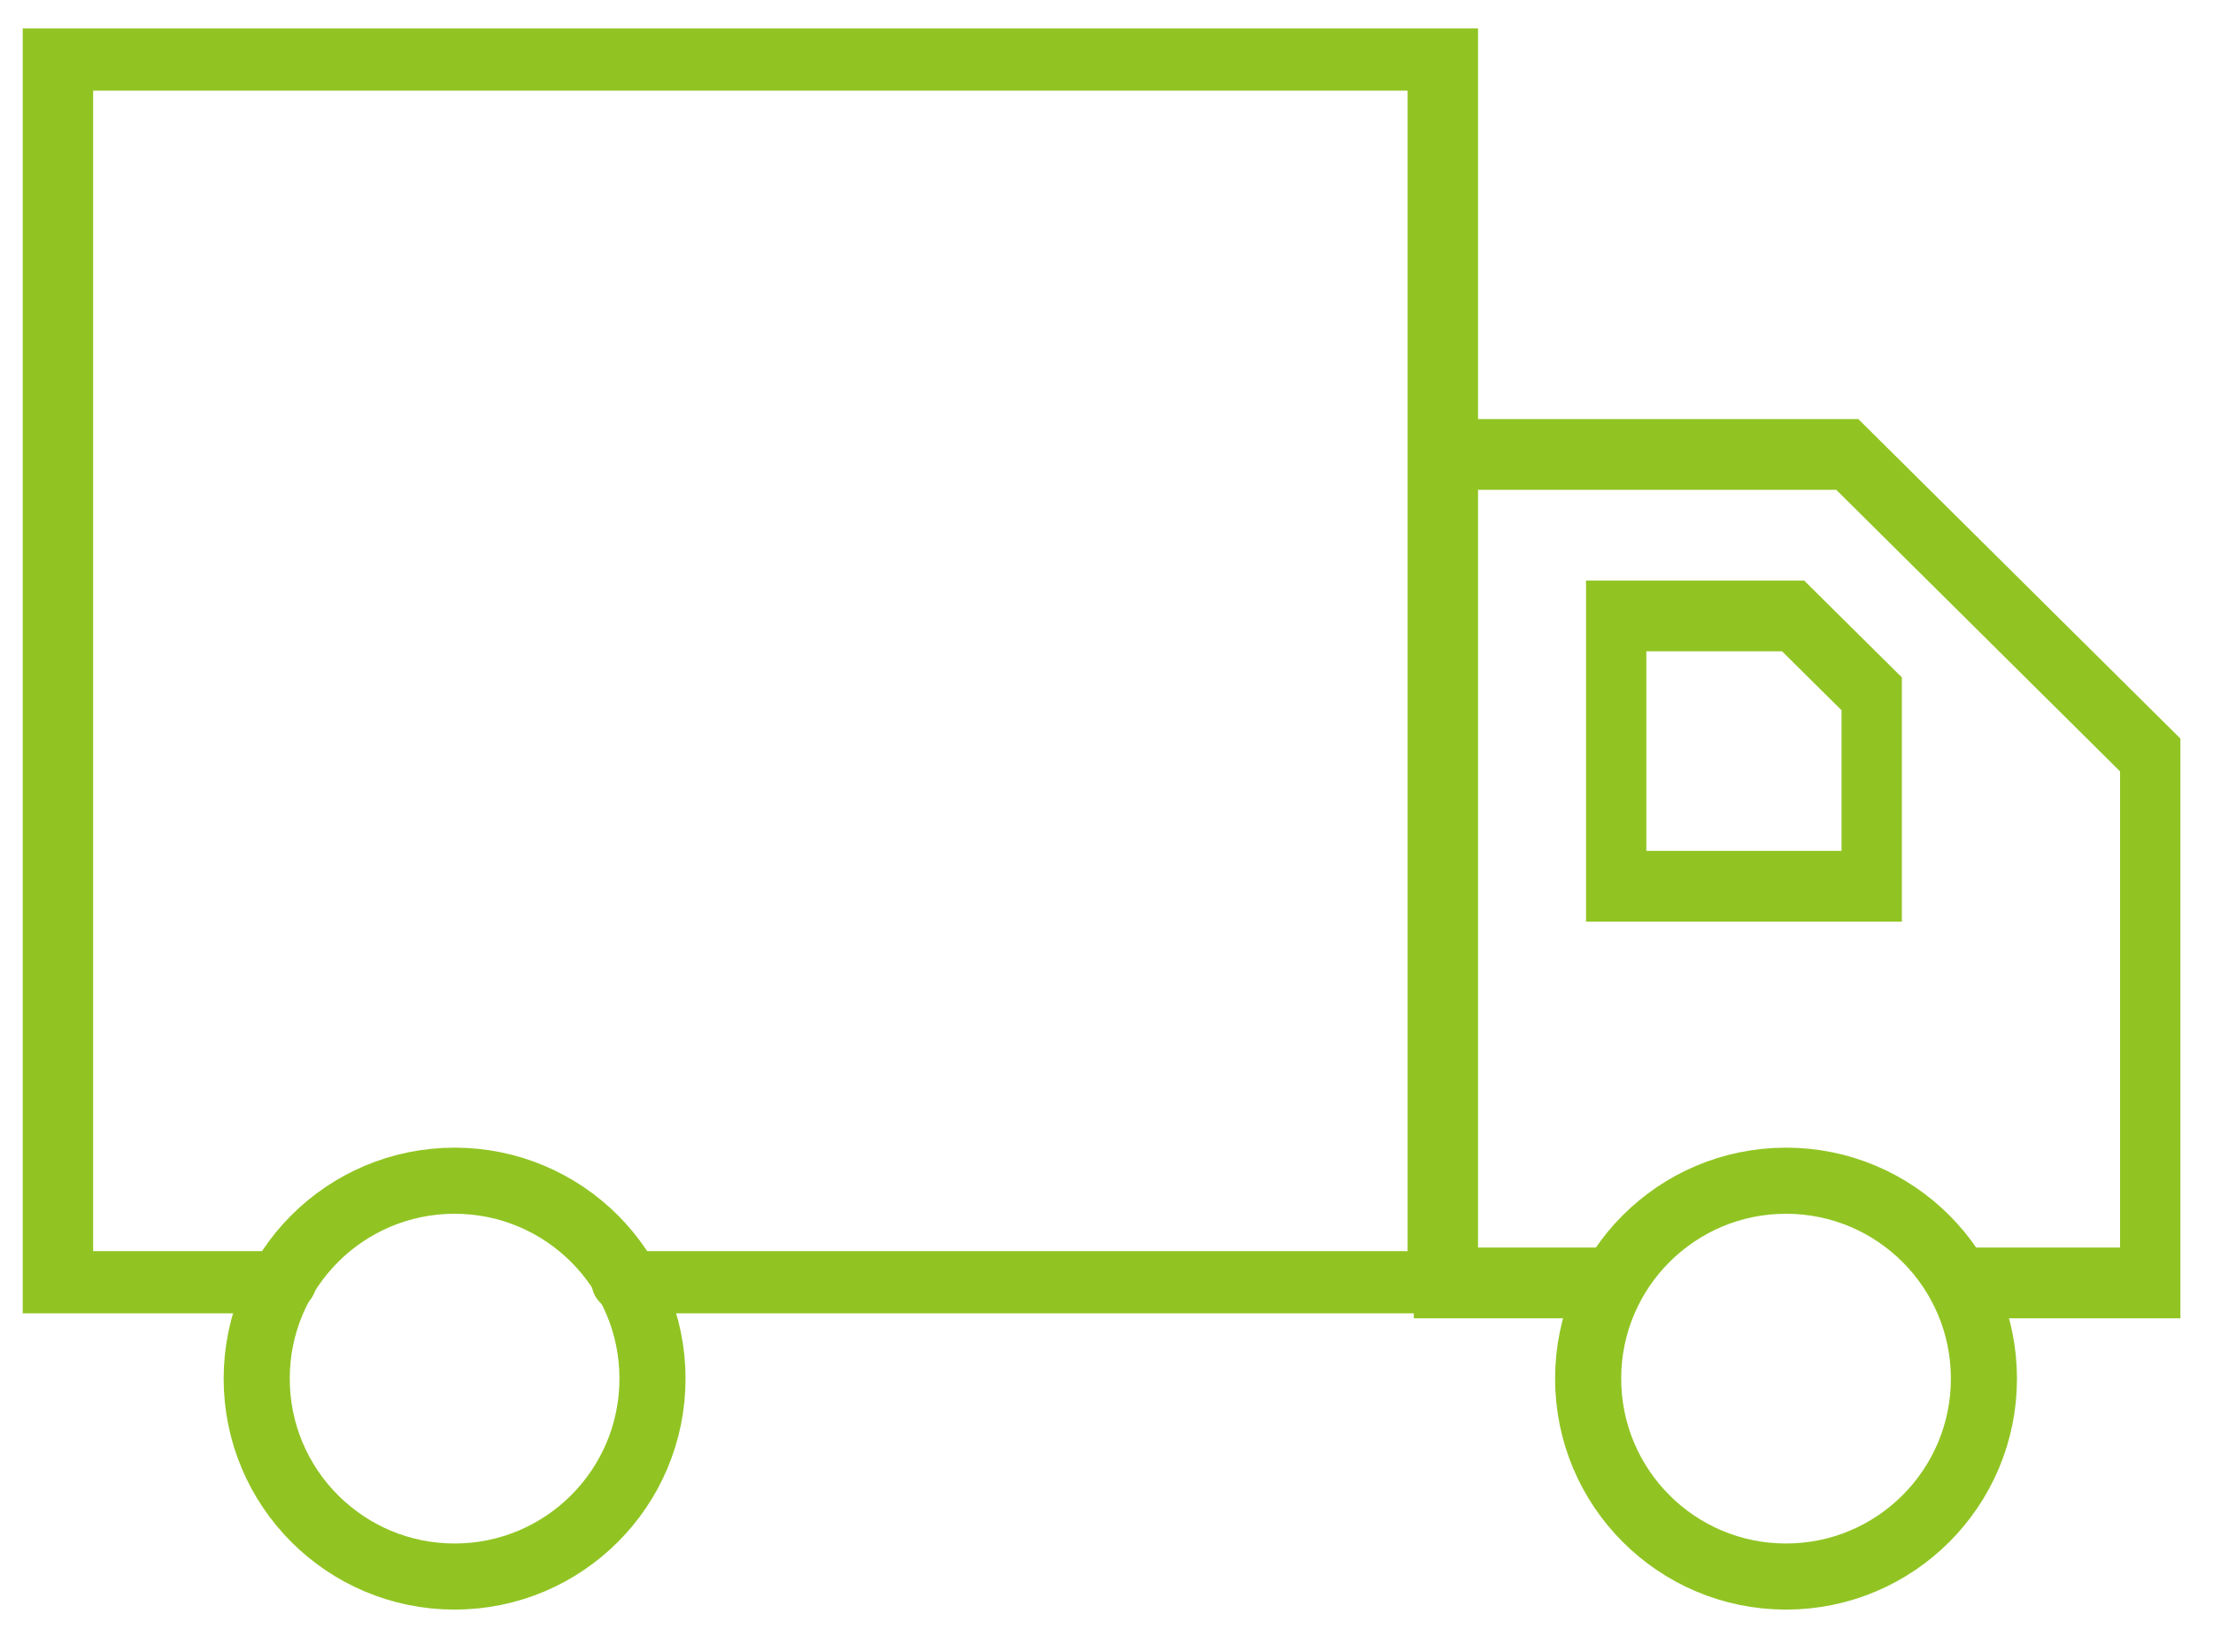
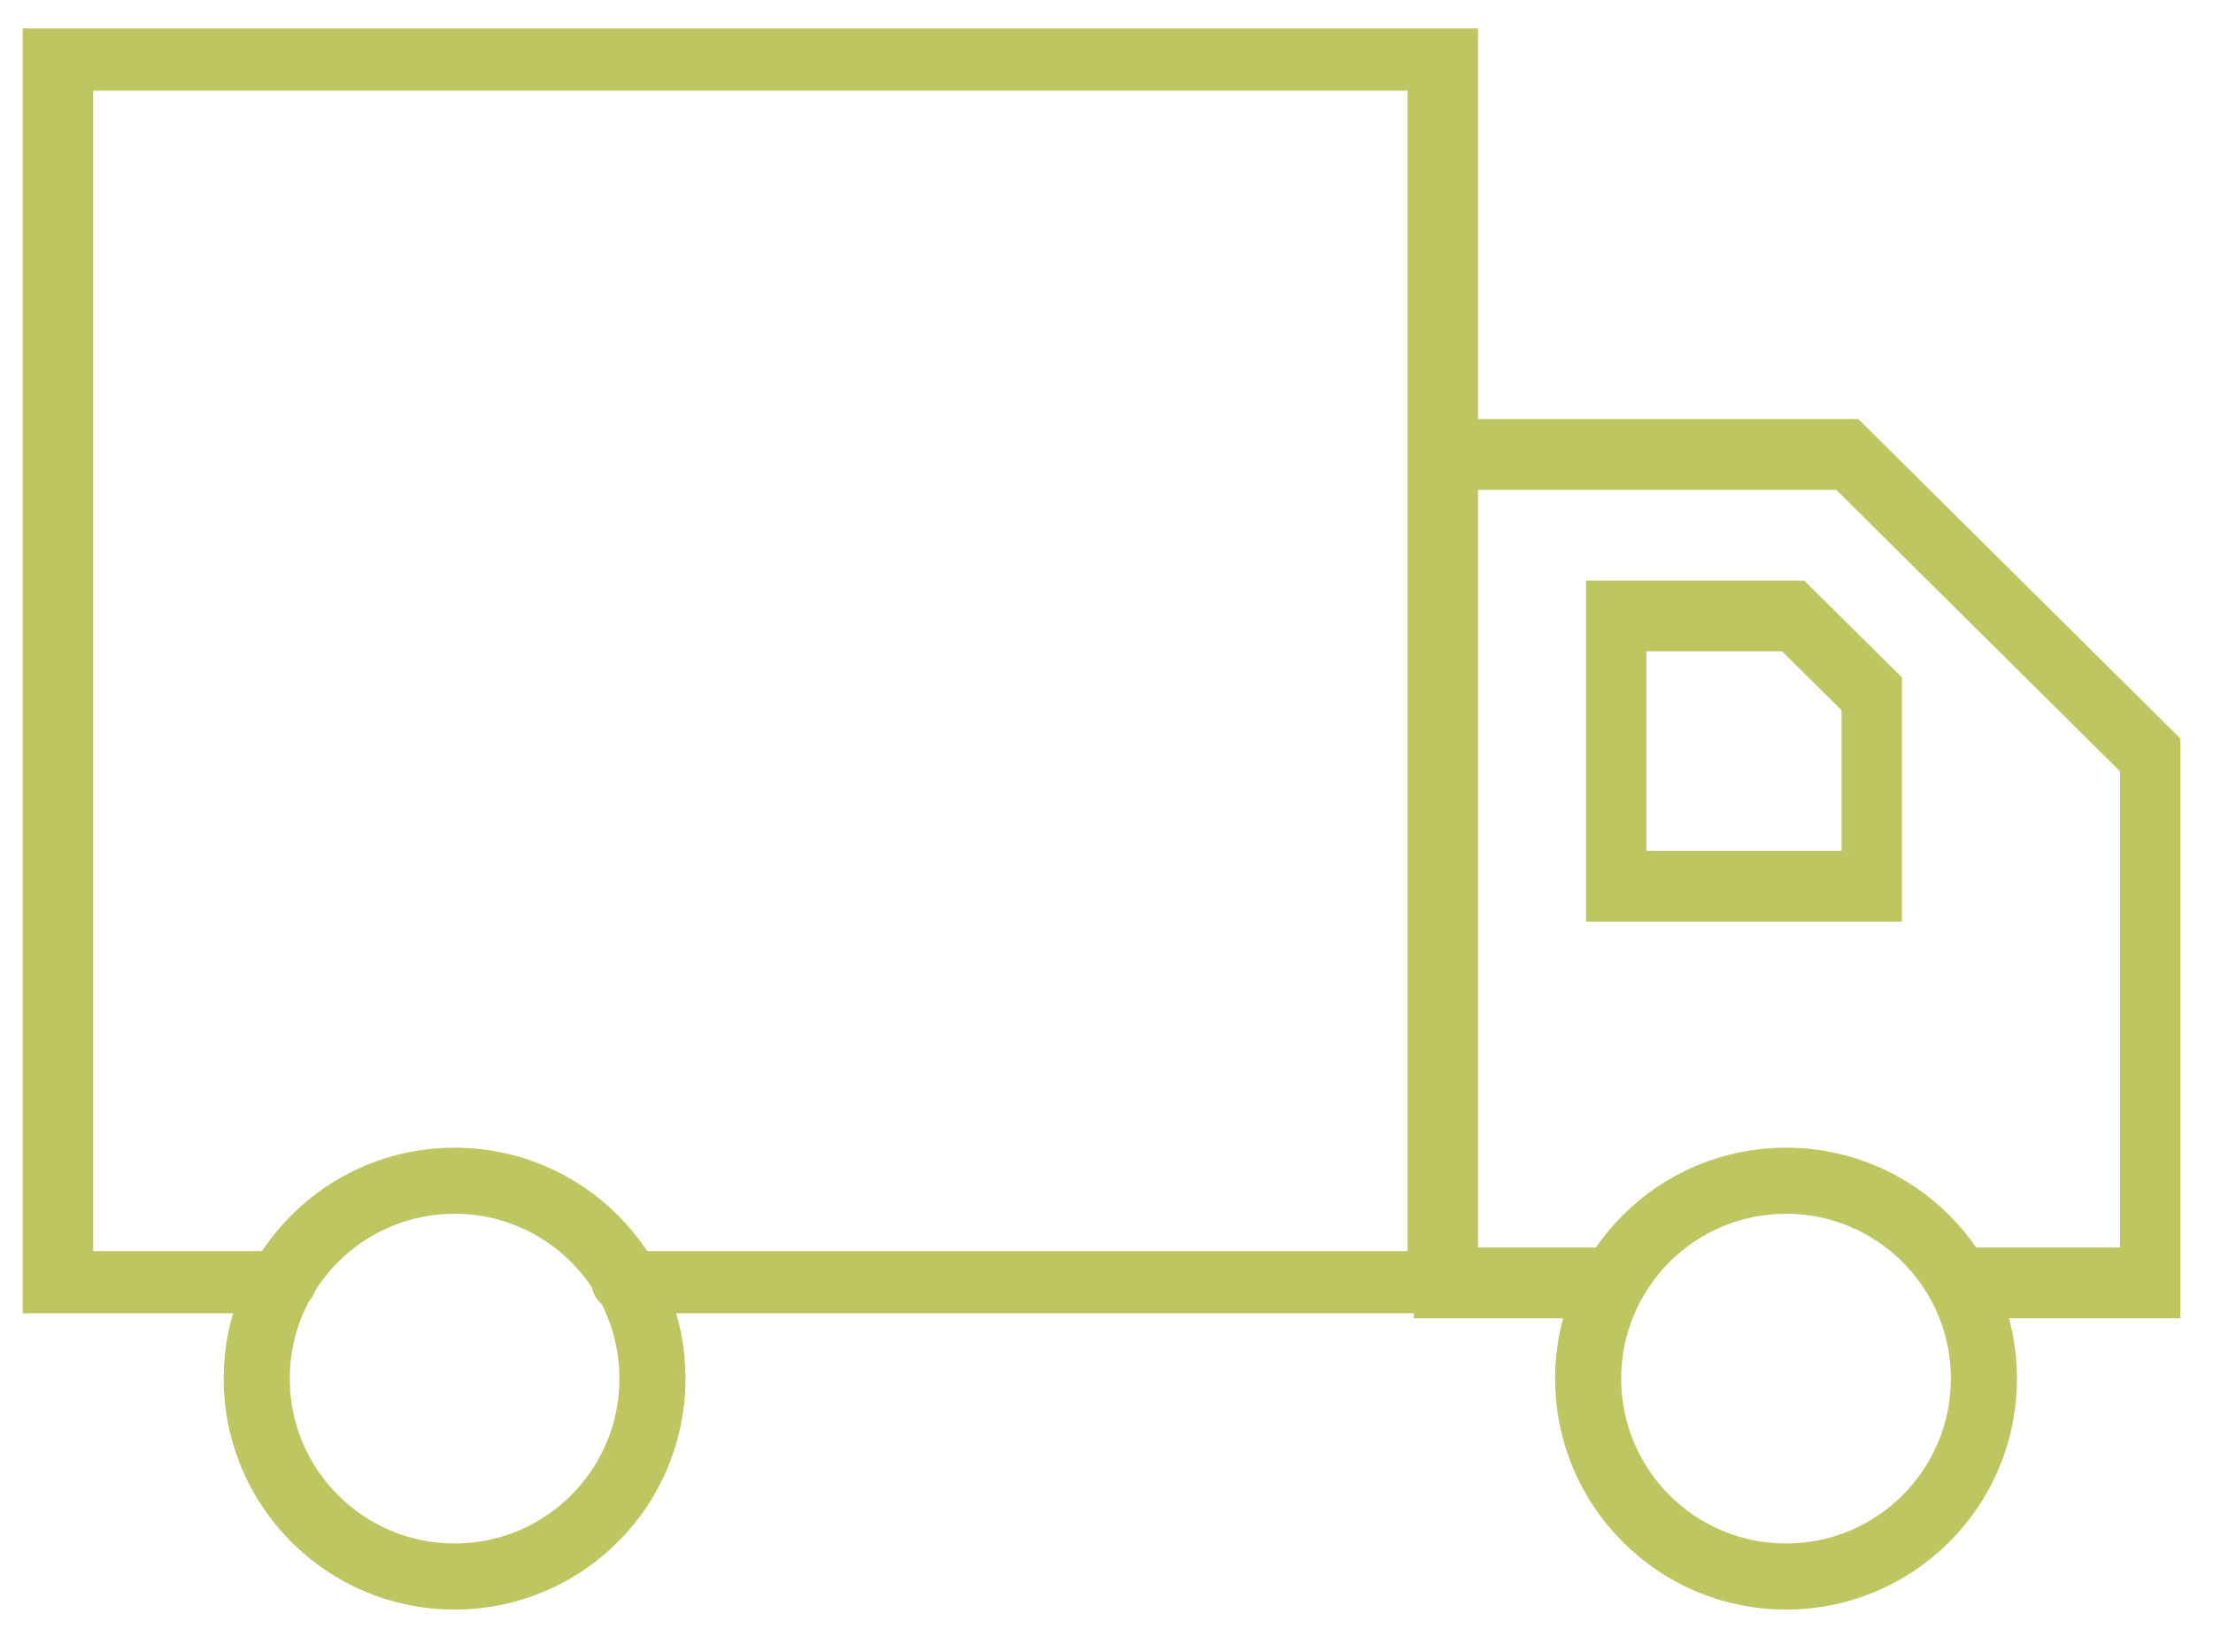
<svg xmlns="http://www.w3.org/2000/svg" width="100%" height="100%" viewBox="0 0 134 100" version="1.1" xml:space="preserve" style="fill-rule:evenodd;clip-rule:evenodd;stroke-linecap:round;stroke-miterlimit:1.5;">
  <g transform="matrix(8.04775,0,0,7.1041,-24769.4,-21433.3)">
-     <path d="M3079.92,3027.96L3078.24,3027.96L3078.24,3017.54L3088.66,3017.54L3088.66,3027.96L3082.52,3027.96" style="fill:none;stroke:rgb(145,196,35);stroke-width:0.53px;" />
+     <path d="M3079.92,3027.96L3078.24,3027.96L3078.24,3017.54L3088.66,3017.54L3088.66,3027.96L3082.52,3027.96" style="fill:none;stroke:#bdc660;stroke-width:0.53px;" />
  </g>
  <g transform="matrix(4.10411,0,0,4.81376,-12546,-14498.2)">
-     <path d="M3080.74,3027.96L3078.24,3027.96L3078.24,3017.54L3084.19,3017.54L3088.66,3021.32L3088.66,3027.96L3085.84,3027.96" style="fill:none;stroke:rgb(145,196,35);stroke-width:0.89px;" />
+     <path d="M3080.74,3027.96L3078.24,3027.96L3078.24,3017.54L3084.19,3017.54L3088.66,3021.32L3088.66,3027.96L3085.84,3027.96" style="fill:none;stroke:#bdc660;stroke-width:0.89px;" />
  </g>
  <g transform="matrix(0.465382,0,0,0.465382,-1430.99,-1415.11)">
-     <circle cx="3134.02" cy="3220.1" r="25.748" style="fill:none;stroke:rgb(145,196,35);stroke-width:8.6px;" />
+     <circle cx="3134.02" cy="3220.1" r="25.748" style="fill:none;stroke:#bdc660;stroke-width:8.6px;" />
  </g>
  <g transform="matrix(0.465382,0,0,0.465382,-1350.37,-1415.11)">
-     <circle cx="3134.02" cy="3220.1" r="25.748" style="fill:none;stroke:rgb(145,196,35);stroke-width:8.6px;" />
+     <circle cx="3134.02" cy="3220.1" r="25.748" style="fill:none;stroke:#bdc660;stroke-width:8.6px;" />
  </g>
  <g transform="matrix(4.10411,0,0,4.81376,-12545.3,-14498.1)">
-     <path d="M3080.61,3022.95L3084.38,3022.95L3084.38,3020.53L3083.22,3019.55L3080.61,3019.55C3080.61,3019.55 3080.61,3022.95 3080.61,3022.95Z" style="fill:none;stroke:rgb(145,196,35);stroke-width:0.89px;" />
+     <path d="M3080.61,3022.95L3084.38,3022.95L3084.38,3020.53L3083.22,3019.55L3080.61,3019.55C3080.61,3019.55 3080.61,3022.95 3080.61,3022.95Z" style="fill:none;stroke:#bdc660;stroke-width:0.89px;" />
  </g>
</svg>
